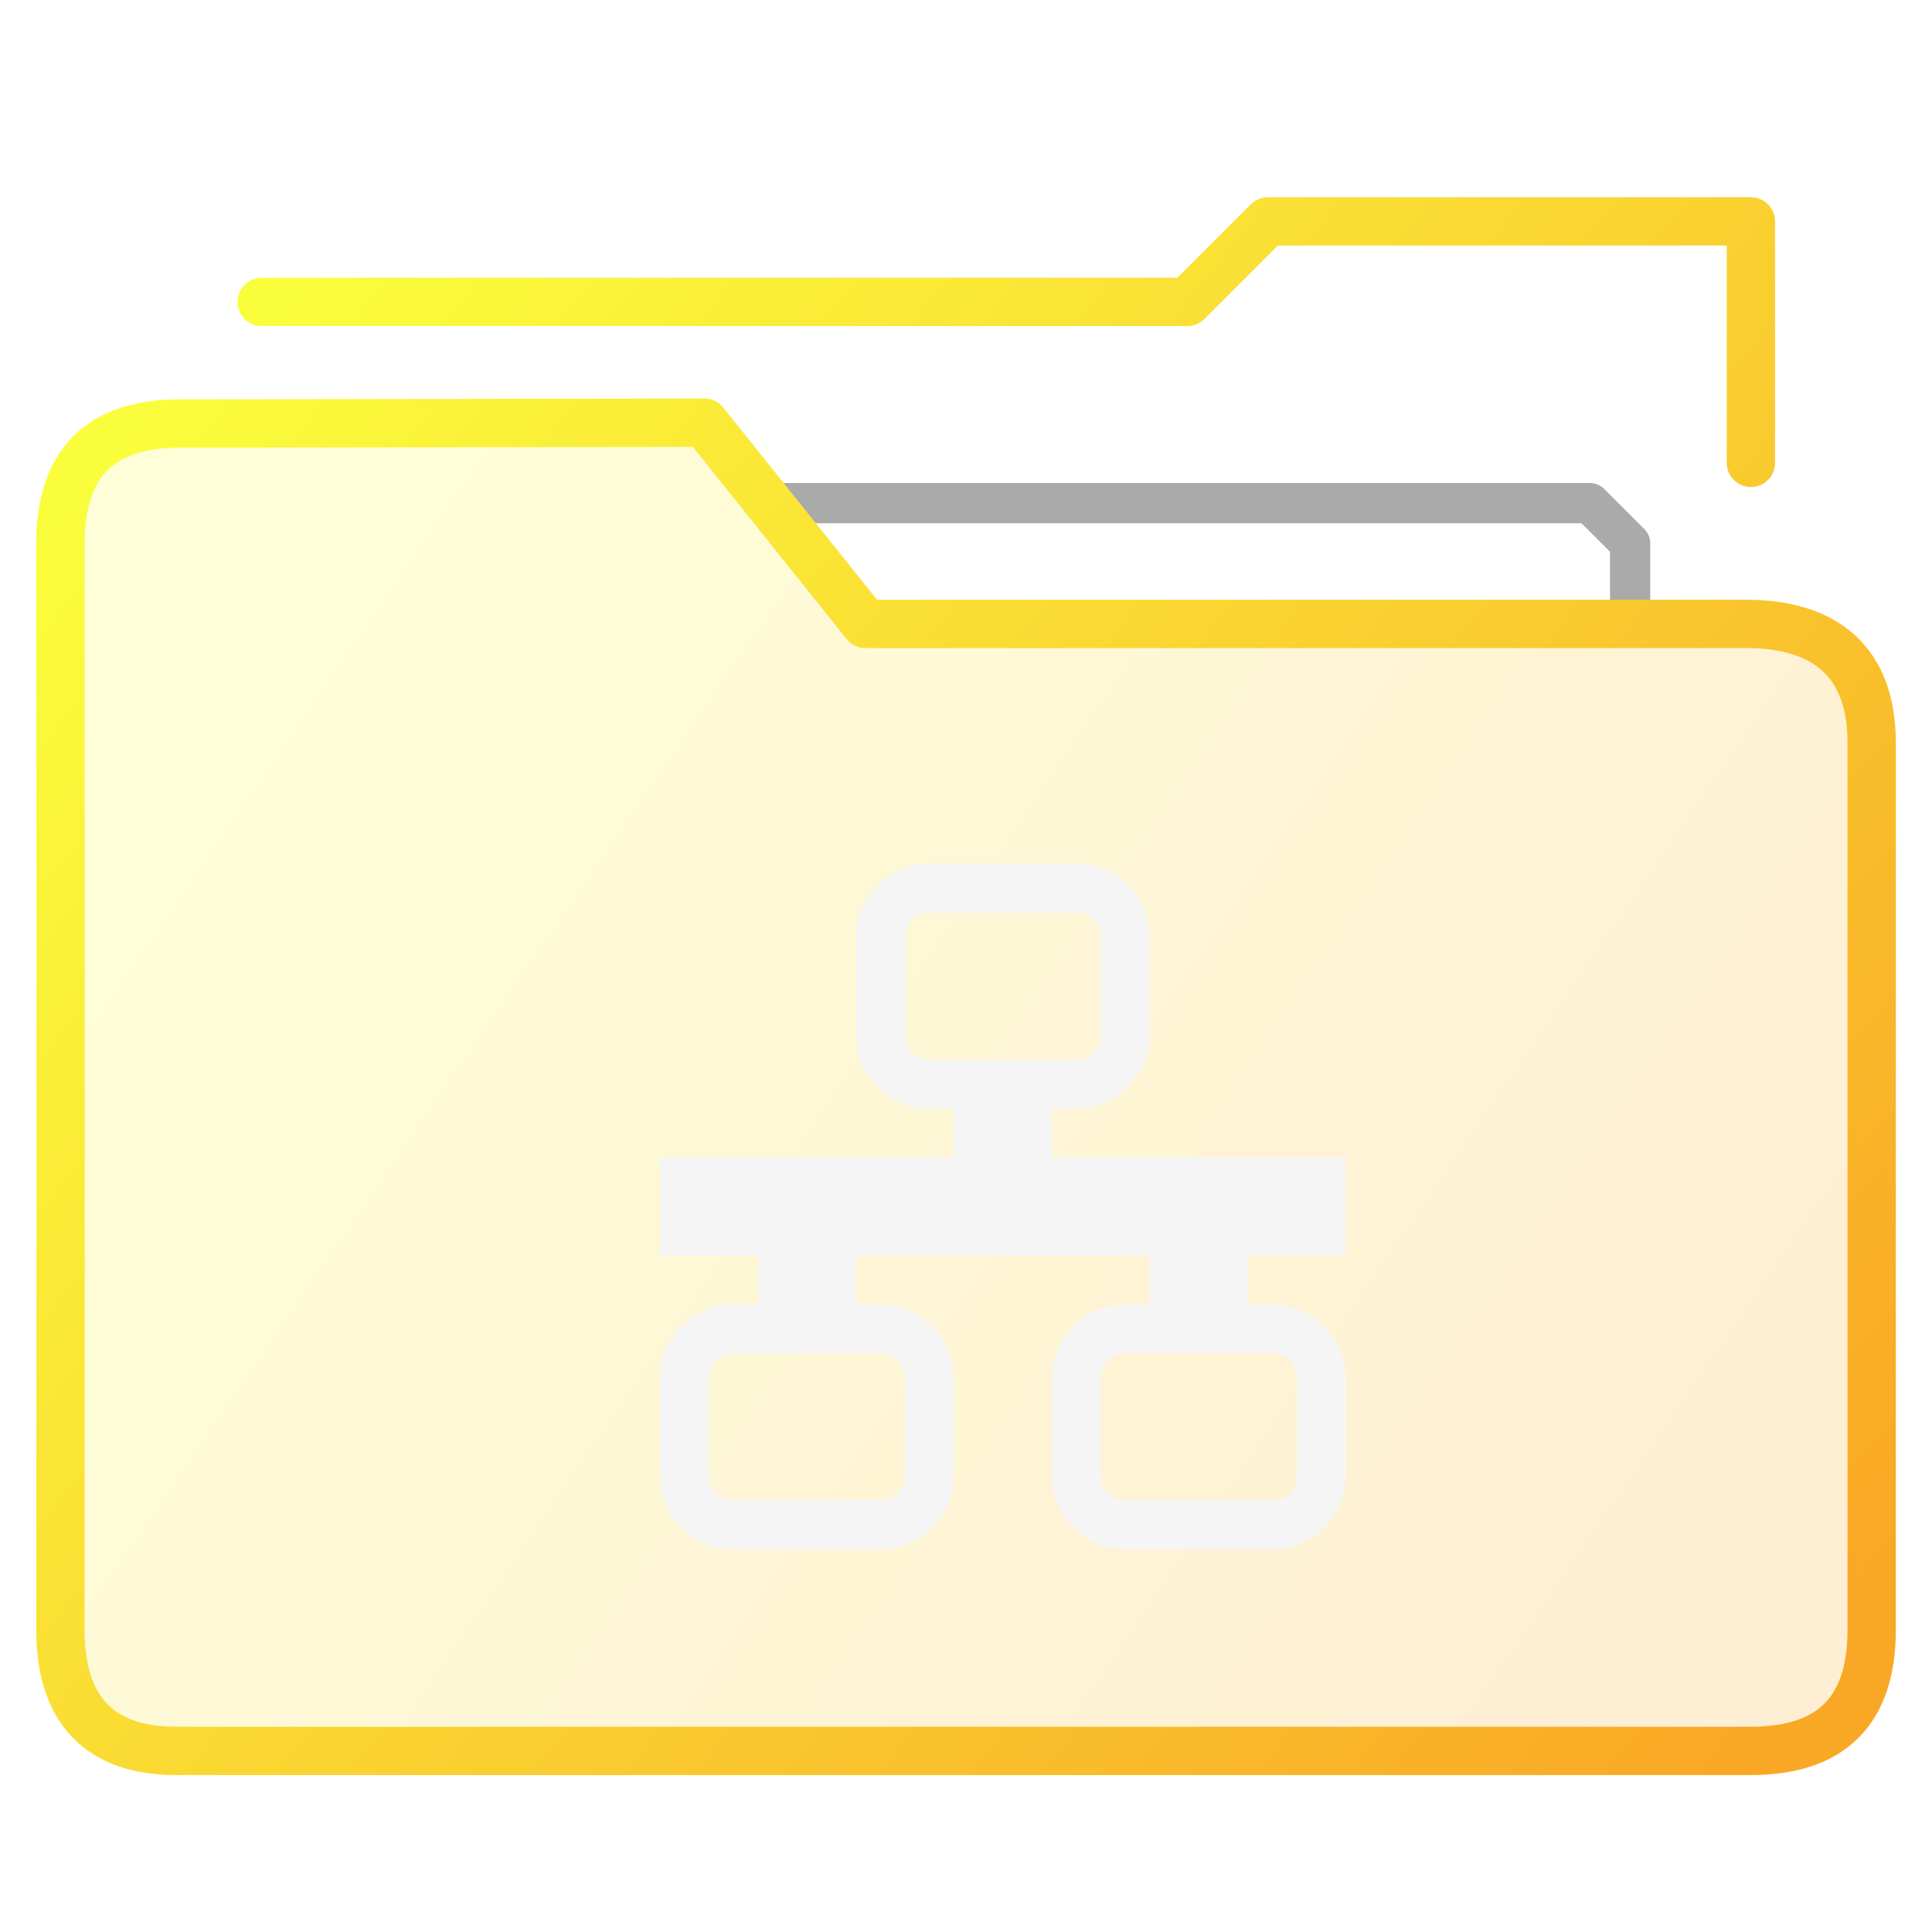
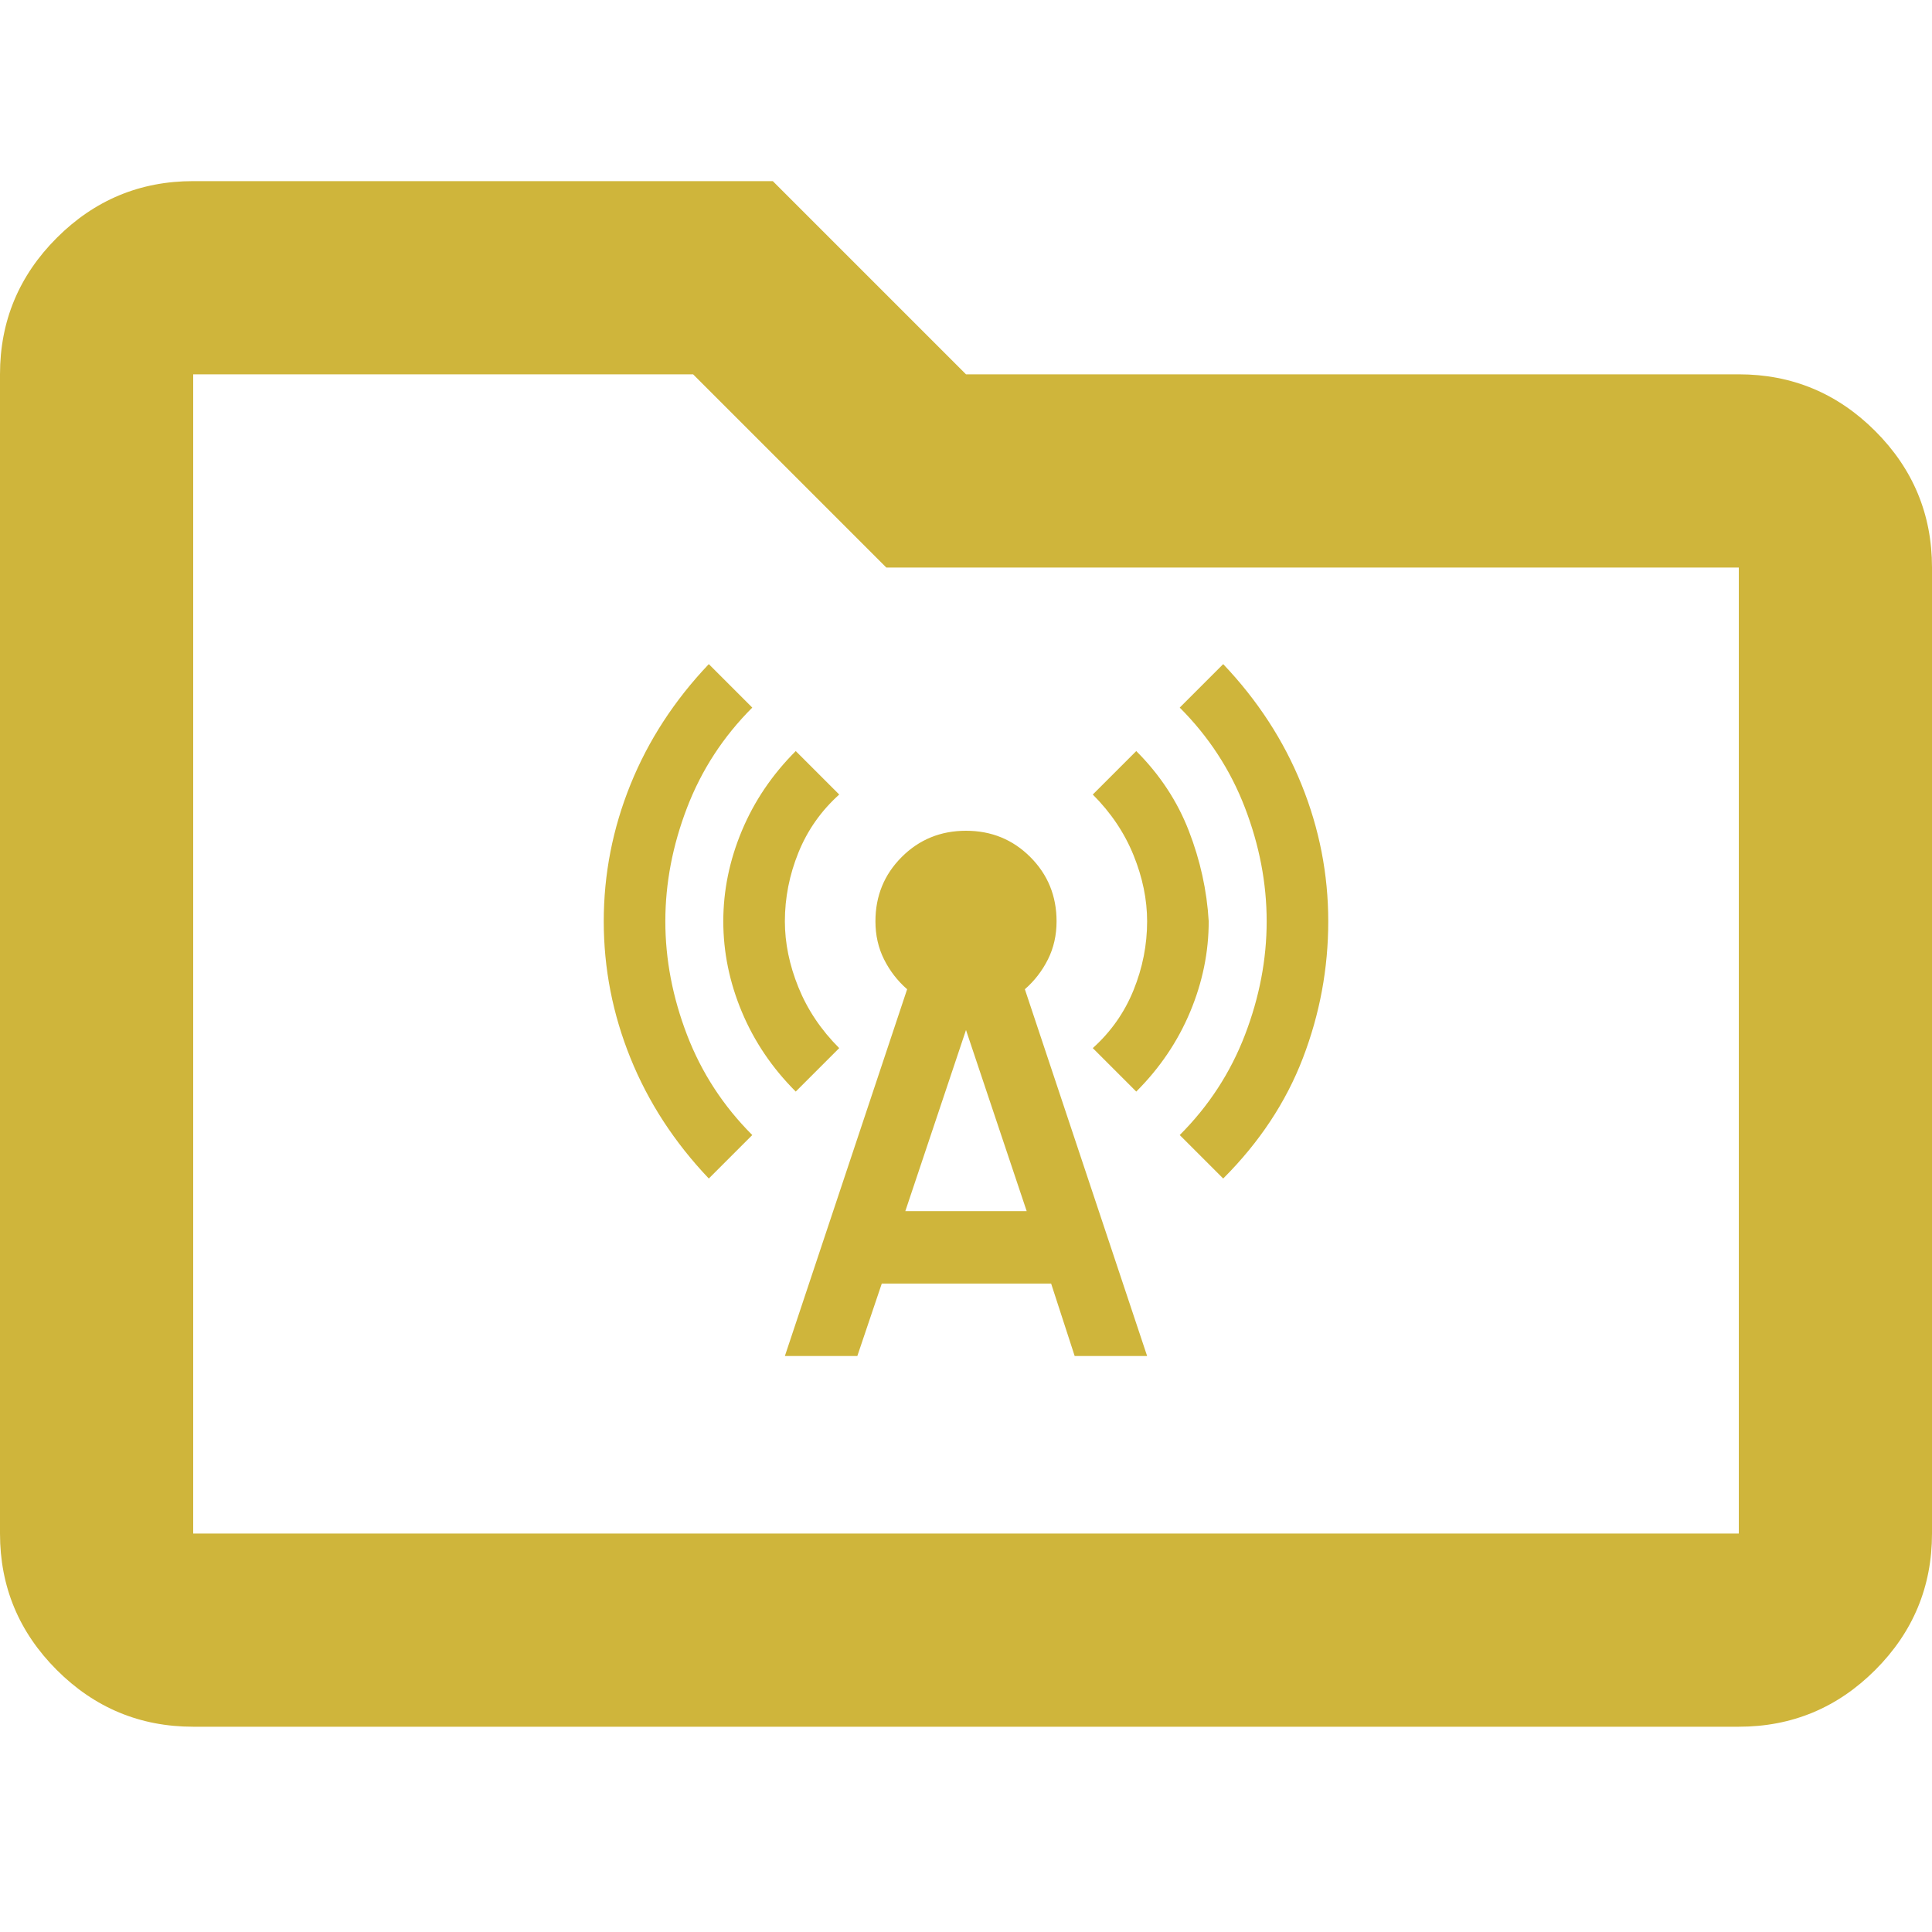
- <svg xmlns="http://www.w3.org/2000/svg" xmlns:xlink="http://www.w3.org/1999/xlink" height="48" width="48" version="1.1" id="svg33">
-   <defs id="defs37" />
-   <linearGradient id="a">
-     <stop offset="0" stop-color="#fafd3c" id="stop2" />
-     <stop offset="1" stop-color="#f9a825" id="stop4" />
-   </linearGradient>
-   <linearGradient id="b" gradientUnits="userSpaceOnUse" x1="-54.435" x2="-19.412" xlink:href="#a" y1="14.268" y2="39.284" />
-   <linearGradient id="c" gradientUnits="userSpaceOnUse" x1="-54.435" x2="-14.409" xlink:href="#a" y1="11.618" y2="44.287" />
-   <linearGradient id="e" gradientUnits="userSpaceOnUse" x1="-54.437" x2="-14.411" xlink:href="#a" y1="13.314" y2="45.983" />
-   <linearGradient id="d" gradientUnits="userSpaceOnUse" x1="-54.435" x2="-16.41" y1="19.271" y2="45.288">
-     <stop offset="0" stop-color="#fafd3c" stop-opacity=".2" id="stop10" />
-     <stop offset="1" stop-color="#f9a825" stop-opacity=".2" id="stop12" />
-   </linearGradient>
-   <g transform="translate(59.9 -1.758) scale(.99935)" fill="#dfffff" fill-opacity=".078" stroke-width="1.401" stroke-linecap="round" stroke-linejoin="round" stroke="url(#b)" id="g23">
-     <path d="M-19.412 17.27v-2.002l-1-1h-20.014" fill="none" stroke="#aaa" stroke-width="1.001" id="path15" />
-     <g clip-rule="evenodd" stroke="url(#c)" stroke-width="1.201" transform="translate(0 -2.001)" id="g21">
-       <path d="M-38.424 19.271l-4.003-5.003-12.98.021c-2.03-.021-3.03.98-3.03 2.98 0 0 .013 17.915 0 27.018 0 2.002 1 3.002 2.869 3.002h39.158c2.001 0 3.002-1 3.002-3.002V22.273c.017-1.87-.946-2.955-3.002-3.002z" fill="url(#d)" fill-opacity="1" fill-rule="evenodd" id="path17" />
-       <path d="M-16.41 15.268V9.264h-12.008l-2.001 2.002h-23.015" fill="none" stroke="url(#e)" id="path19" />
-     </g>
-   </g>
-   <path d="M15.18 20.24h19.472v19.472H15.18z" fill="none" id="path25" />
-   <g fill="#f5f5f5" id="g31">
-     <path d="M23.092 21.454a1.84 1.84 0 0 0-1.83 1.827v2.433c0 .998.827 1.83 1.83 1.83h3.648a1.84 1.84 0 0 0 1.826-1.83v-2.438a1.83 1.83 0 0 0-1.826-1.822zm0 1.224h3.648c.35 0 .612.253.612.598v2.438a.598.598 0 0 1-.612.612h-3.648a.598.598 0 0 1-.607-.612v-2.438c0-.345.262-.598.607-.598zm-4.867 9.729a1.84 1.84 0 0 0-1.826 1.83v2.439a1.84 1.84 0 0 0 1.826 1.821h3.648a1.83 1.83 0 0 0 1.822-1.821v-2.438a1.84 1.84 0 0 0-1.822-1.831zm0 1.224h3.648a.598.598 0 0 1 .612.607v2.438a.592.592 0 0 1-.612.598h-3.648a.589.589 0 0 1-.612-.598v-2.438a.598.598 0 0 1 .612-.607zm9.738-1.224a1.85 1.85 0 0 0-1.83 1.83v2.439a1.84 1.84 0 0 0 1.83 1.821h3.648a1.83 1.83 0 0 0 1.822-1.821v-2.438a1.84 1.84 0 0 0-1.822-1.831zm0 1.224h3.648a.598.598 0 0 1 .612.607v2.438c0 .345-.262.598-.612.598h-3.648a.589.589 0 0 1-.611-.598v-2.438a.598.598 0 0 1 .611-.607zM16.4 28.759v2.438h17.034V28.76z" id="path27" />
-     <path d="M23.695 26.933v3.05h2.438v-3.05zm-4.858 3.05v3.036h2.424v-3.036zm9.729 0v3.036h2.438v-3.036z" id="path29" />
-   </g>
+ <svg xmlns="http://www.w3.org/2000/svg" width="48" height="48" viewBox="0 0 64 64" fill="none">
+   <path d="M6.4 57.2C4.64 57.2 3.133 56.573 1.88 55.32C0.627 54.067 0 52.56 0 50.8V12.4C0 10.64 0.627 9.133 1.88 7.88C3.133 6.627 4.64 6 6.4 6H25.6L32 12.4H57.6C59.36 12.4 60.867 13.027 62.12 14.28C63.373 15.533 64 17.04 64 18.8V50.8C64 52.56 63.373 54.067 62.12 55.32C60.867 56.573 59.36 57.2 57.6 57.2H6.4ZM6.4 50.8H57.6V18.8H29.36L22.96 12.4H6.4V50.8Z" fill="#CFB53B" />
+   <path d="M23.48 39.04C22.34 37.84 21.475 36.51 20.885 35.05C20.295 33.59 20 32.08 20 30.52C20 28.96 20.295 27.45 20.885 25.99C21.475 24.53 22.34 23.2 23.48 22L24.92 23.44C23.96 24.4 23.24 25.505 22.76 26.755C22.28 28.005 22.04 29.26 22.04 30.52C22.04 31.78 22.28 33.035 22.76 34.285C23.24 35.535 23.96 36.64 24.92 37.6L23.48 39.04ZM26.36 36.16C25.58 35.38 24.985 34.5 24.575 33.52C24.165 32.54 23.96 31.54 23.96 30.52C23.96 29.5 24.165 28.5 24.575 27.52C24.985 26.54 25.58 25.66 26.36 24.88L27.8 26.32C27.2 26.86 26.75 27.5 26.45 28.24C26.15 28.98 26 29.74 26 30.52C26 31.24 26.15 31.97 26.45 32.71C26.75 33.45 27.2 34.12 27.8 34.72L26.36 36.16ZM26 44.92L30.05 32.77C29.73 32.49 29.475 32.16 29.285 31.78C29.095 31.4 29 30.98 29 30.52C29 29.68 29.29 28.97 29.87 28.39C30.45 27.81 31.16 27.52 32 27.52C32.84 27.52 33.55 27.81 34.13 28.39C34.71 28.97 35 29.68 35 30.52C35 30.98 34.905 31.4 34.715 31.78C34.525 32.16 34.27 32.49 33.95 32.77L38 44.92H35.6L34.82 42.52H29.21L28.4 44.92H26ZM29.99 40.12H34.01L32 34.12L29.99 40.12ZM37.64 36.16L36.2 34.72C36.8 34.18 37.25 33.54 37.55 32.8C37.85 32.06 38 31.3 38 30.52C38 29.8 37.85 29.07 37.55 28.33C37.25 27.59 36.8 26.92 36.2 26.32L37.64 24.88C38.42 25.66 39 26.54 39.38 27.52C39.76 28.5 39.98 29.5 40.04 30.52C40.04 31.54 39.835 32.54 39.425 33.52C39.015 34.5 38.42 35.38 37.64 36.16ZM40.52 39.04L39.08 37.6C40.04 36.64 40.76 35.535 41.24 34.285C41.72 33.035 41.96 31.78 41.96 30.52C41.96 29.26 41.72 28.005 41.24 26.755C40.76 25.505 40.04 24.4 39.08 23.44L40.52 22C41.66 23.2 42.525 24.53 43.115 25.99C43.705 27.45 44 28.96 44 30.52C44 32.08 43.72 33.59 43.16 35.05C42.6 36.51 41.72 37.84 40.52 39.04Z" fill="#CFB53B" />
</svg>
